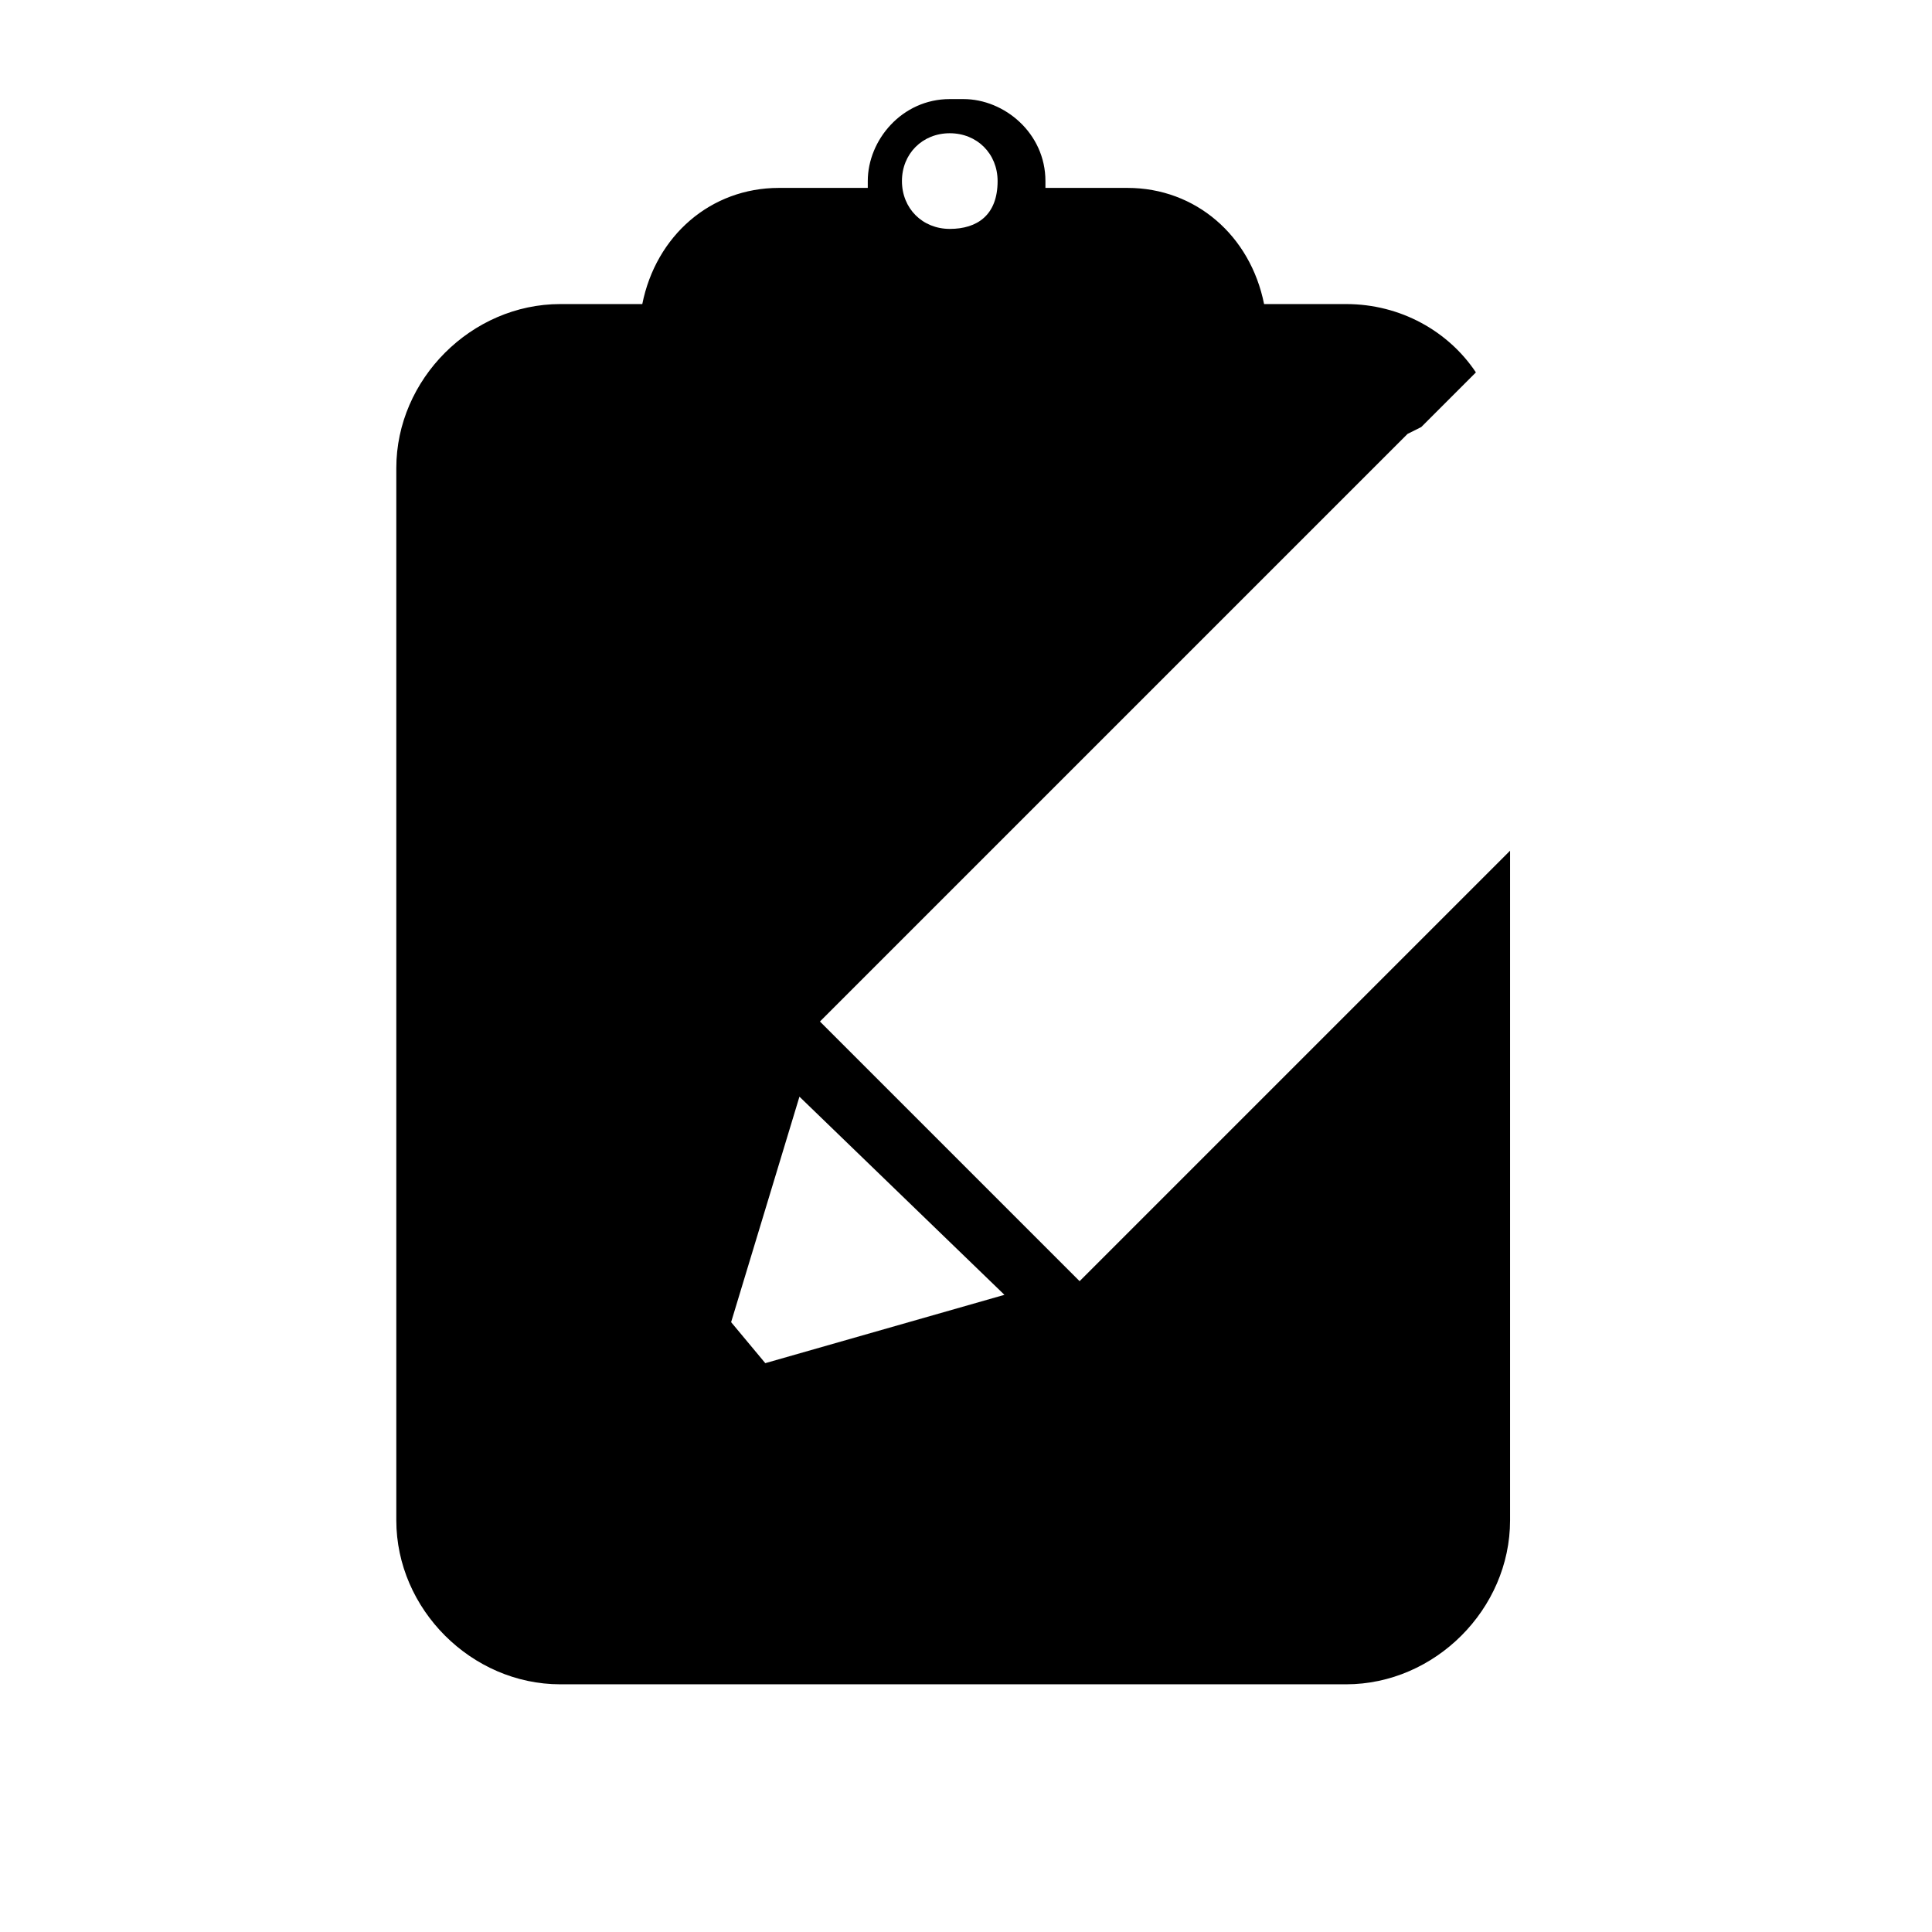
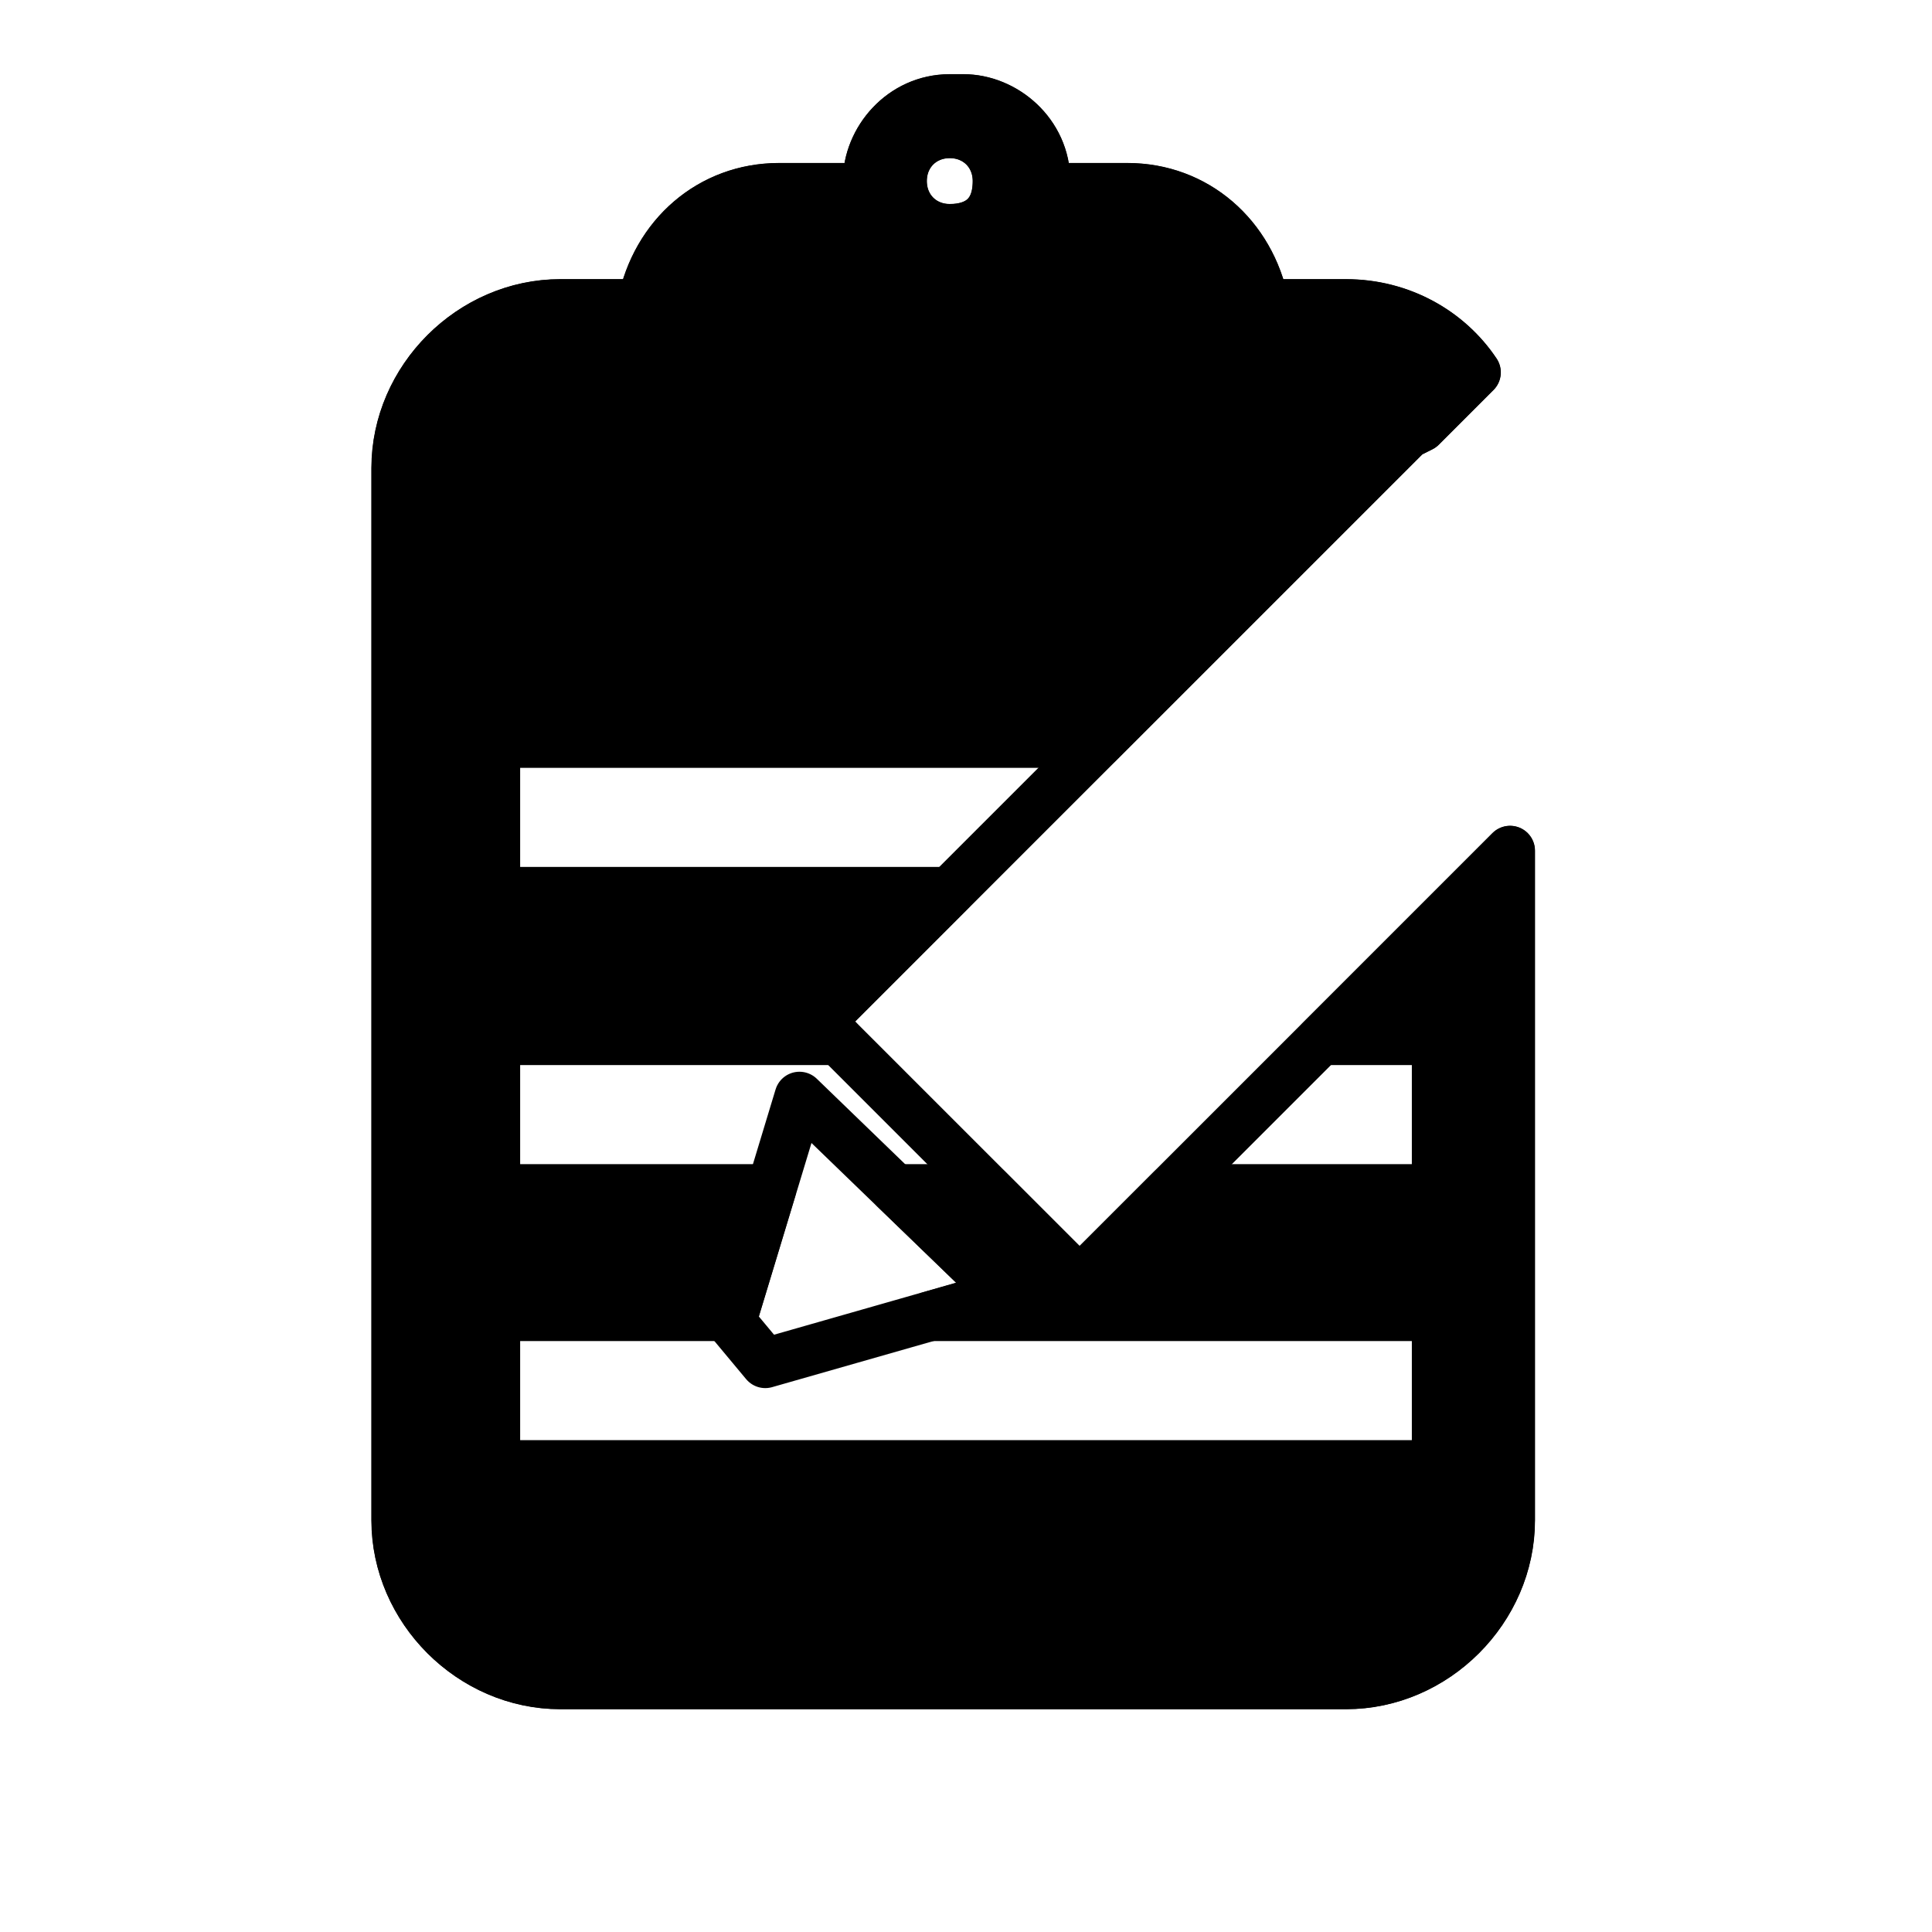
<svg xmlns="http://www.w3.org/2000/svg" width="100%" height="100%" viewBox="0 0 39 39" version="1.1" xml:space="preserve" style="fill-rule:evenodd;clip-rule:evenodd;stroke-linejoin:round;stroke-miterlimit:2;">
+   <path d="M26.655,21L29,21L29,24L23.655,24L21.793,25.862L19.931,24L18.064,24L20.276,26.138L18.76,26.571L29,26.571L29,29.571L10,29.571L10,26.571L14.795,26.571L15.574,24L10,24L10,21L16.931,21L16.552,20.621L19.172,18L10,18L10,15L22.172,15L28.414,8.759L28.69,8.621L29.793,7.517C29.241,6.69 28.276,6.138 27.172,6.138L25.517,6.138C25.241,4.759 24.138,3.793 22.759,3.793L21.103,3.793L21.103,3.655C21.103,2.69 20.276,2 19.448,2L19.172,2C18.207,2 17.517,2.828 17.517,3.655L17.517,3.793L15.724,3.793C14.345,3.793 13.241,4.759 12.966,6.138L11.31,6.138C9.517,6.138 8,7.655 8,9.448L8,30.69C8,32.483 9.517,34 11.31,34L27.172,34C28.966,34 30.483,32.483 30.483,30.69L30.483,17.172L26.655,21ZM19.172,4.621C18.621,4.621 18.207,4.207 18.207,3.655C18.207,3.103 18.621,2.69 19.172,2.69C19.724,2.69 20.138,3.103 20.138,3.655C20.138,4.345 19.724,4.621 19.172,4.621Z" style="fill-rule:nonzero;stroke:black;stroke-width:1px;" />
  <g transform="matrix(1.37931,0,0,1.37931,-6.62069,-7.65517)">
-     <path d="M25.6,11.8L26.4,11C26,10.4 25.3,10 24.5,10L23.3,10C23.1,9 22.3,8.3 21.3,8.3L20.1,8.3L20.1,8.2C20.1,7.5 19.5,7 18.9,7L18.7,7C18,7 17.5,7.6 17.5,8.2L17.5,8.3L16.2,8.3C15.2,8.3 14.4,9 14.2,10L13,10C11.7,10 10.6,11.1 10.6,12.4L10.6,27.8C10.6,29.1 11.7,30.2 13,30.2L24.5,30.2C25.8,30.2 26.9,29.1 26.9,27.8L26.9,18L20.6,24.3L16.8,20.5L25.4,11.9L25.6,11.8ZM19.5,24.5L16,25.5L15.5,24.9L16.5,21.6L19.5,24.5ZM18.7,8.9C18.3,8.9 18,8.6 18,8.2C18,7.8 18.3,7.5 18.7,7.5C19.1,7.5 19.4,7.8 19.4,8.2C19.4,8.7 19.1,8.9 18.7,8.9Z" style="fill-rule:nonzero;" />
+     <g id="Layer1">
+       <path d="M25.6,11.8L26.4,11C26,10.4 25.3,10 24.5,10L23.3,10C23.1,9 22.3,8.3 21.3,8.3L20.1,8.3L20.1,8.2C20.1,7.5 19.5,7 18.9,7L18.7,7C18,7 17.5,7.6 17.5,8.2L17.5,8.3L16.2,8.3C15.2,8.3 14.4,9 14.2,10L13,10C11.7,10 10.6,11.1 10.6,12.4L10.6,27.8C10.6,29.1 11.7,30.2 13,30.2L24.5,30.2C25.8,30.2 26.9,29.1 26.9,27.8L26.9,18L20.6,24.3L16.8,20.5L25.4,11.9L25.6,11.8ZM19.5,24.5L16,25.5L15.5,24.9L16.5,21.6L19.5,24.5ZM18.7,8.9C18.3,8.9 18,8.6 18,8.2C18,7.8 18.3,7.5 18.7,7.5C19.1,7.5 19.4,7.8 19.4,8.2C19.4,8.7 19.1,8.9 18.7,8.9Z" style="fill:none;fill-rule:nonzero;stroke:black;stroke-width:0.73px;" />
+     </g>
  </g>
</svg>
